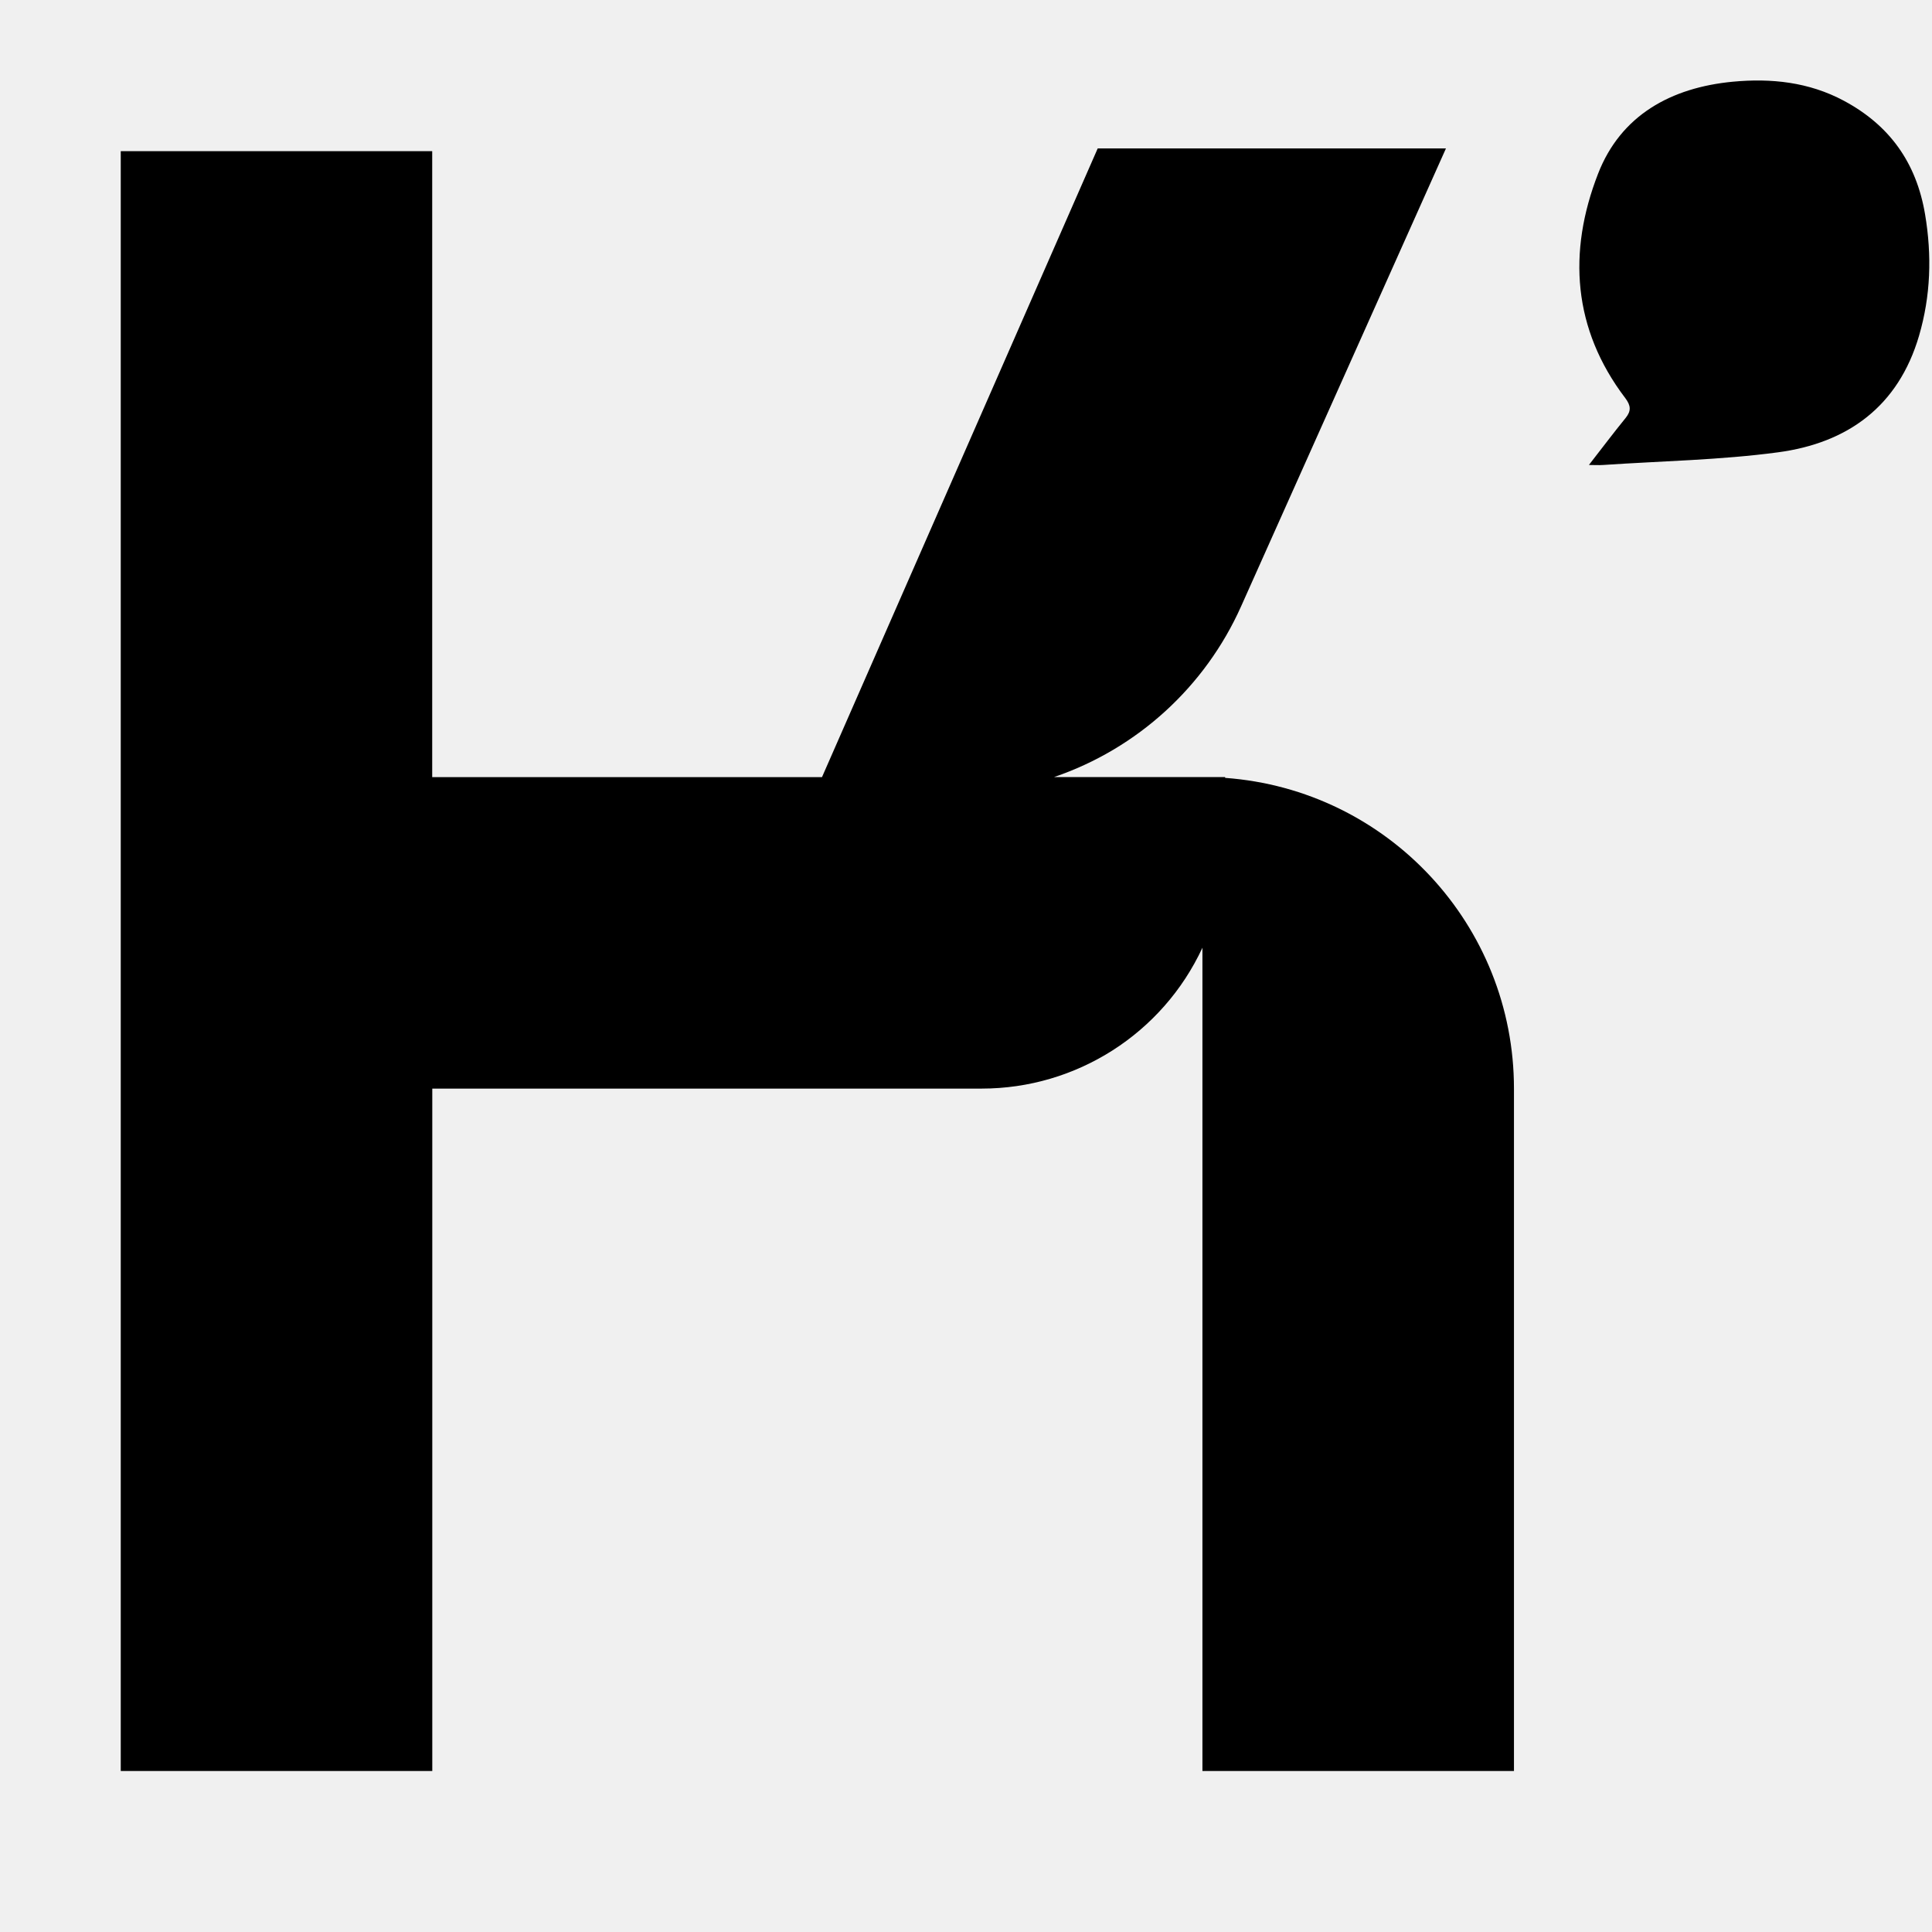
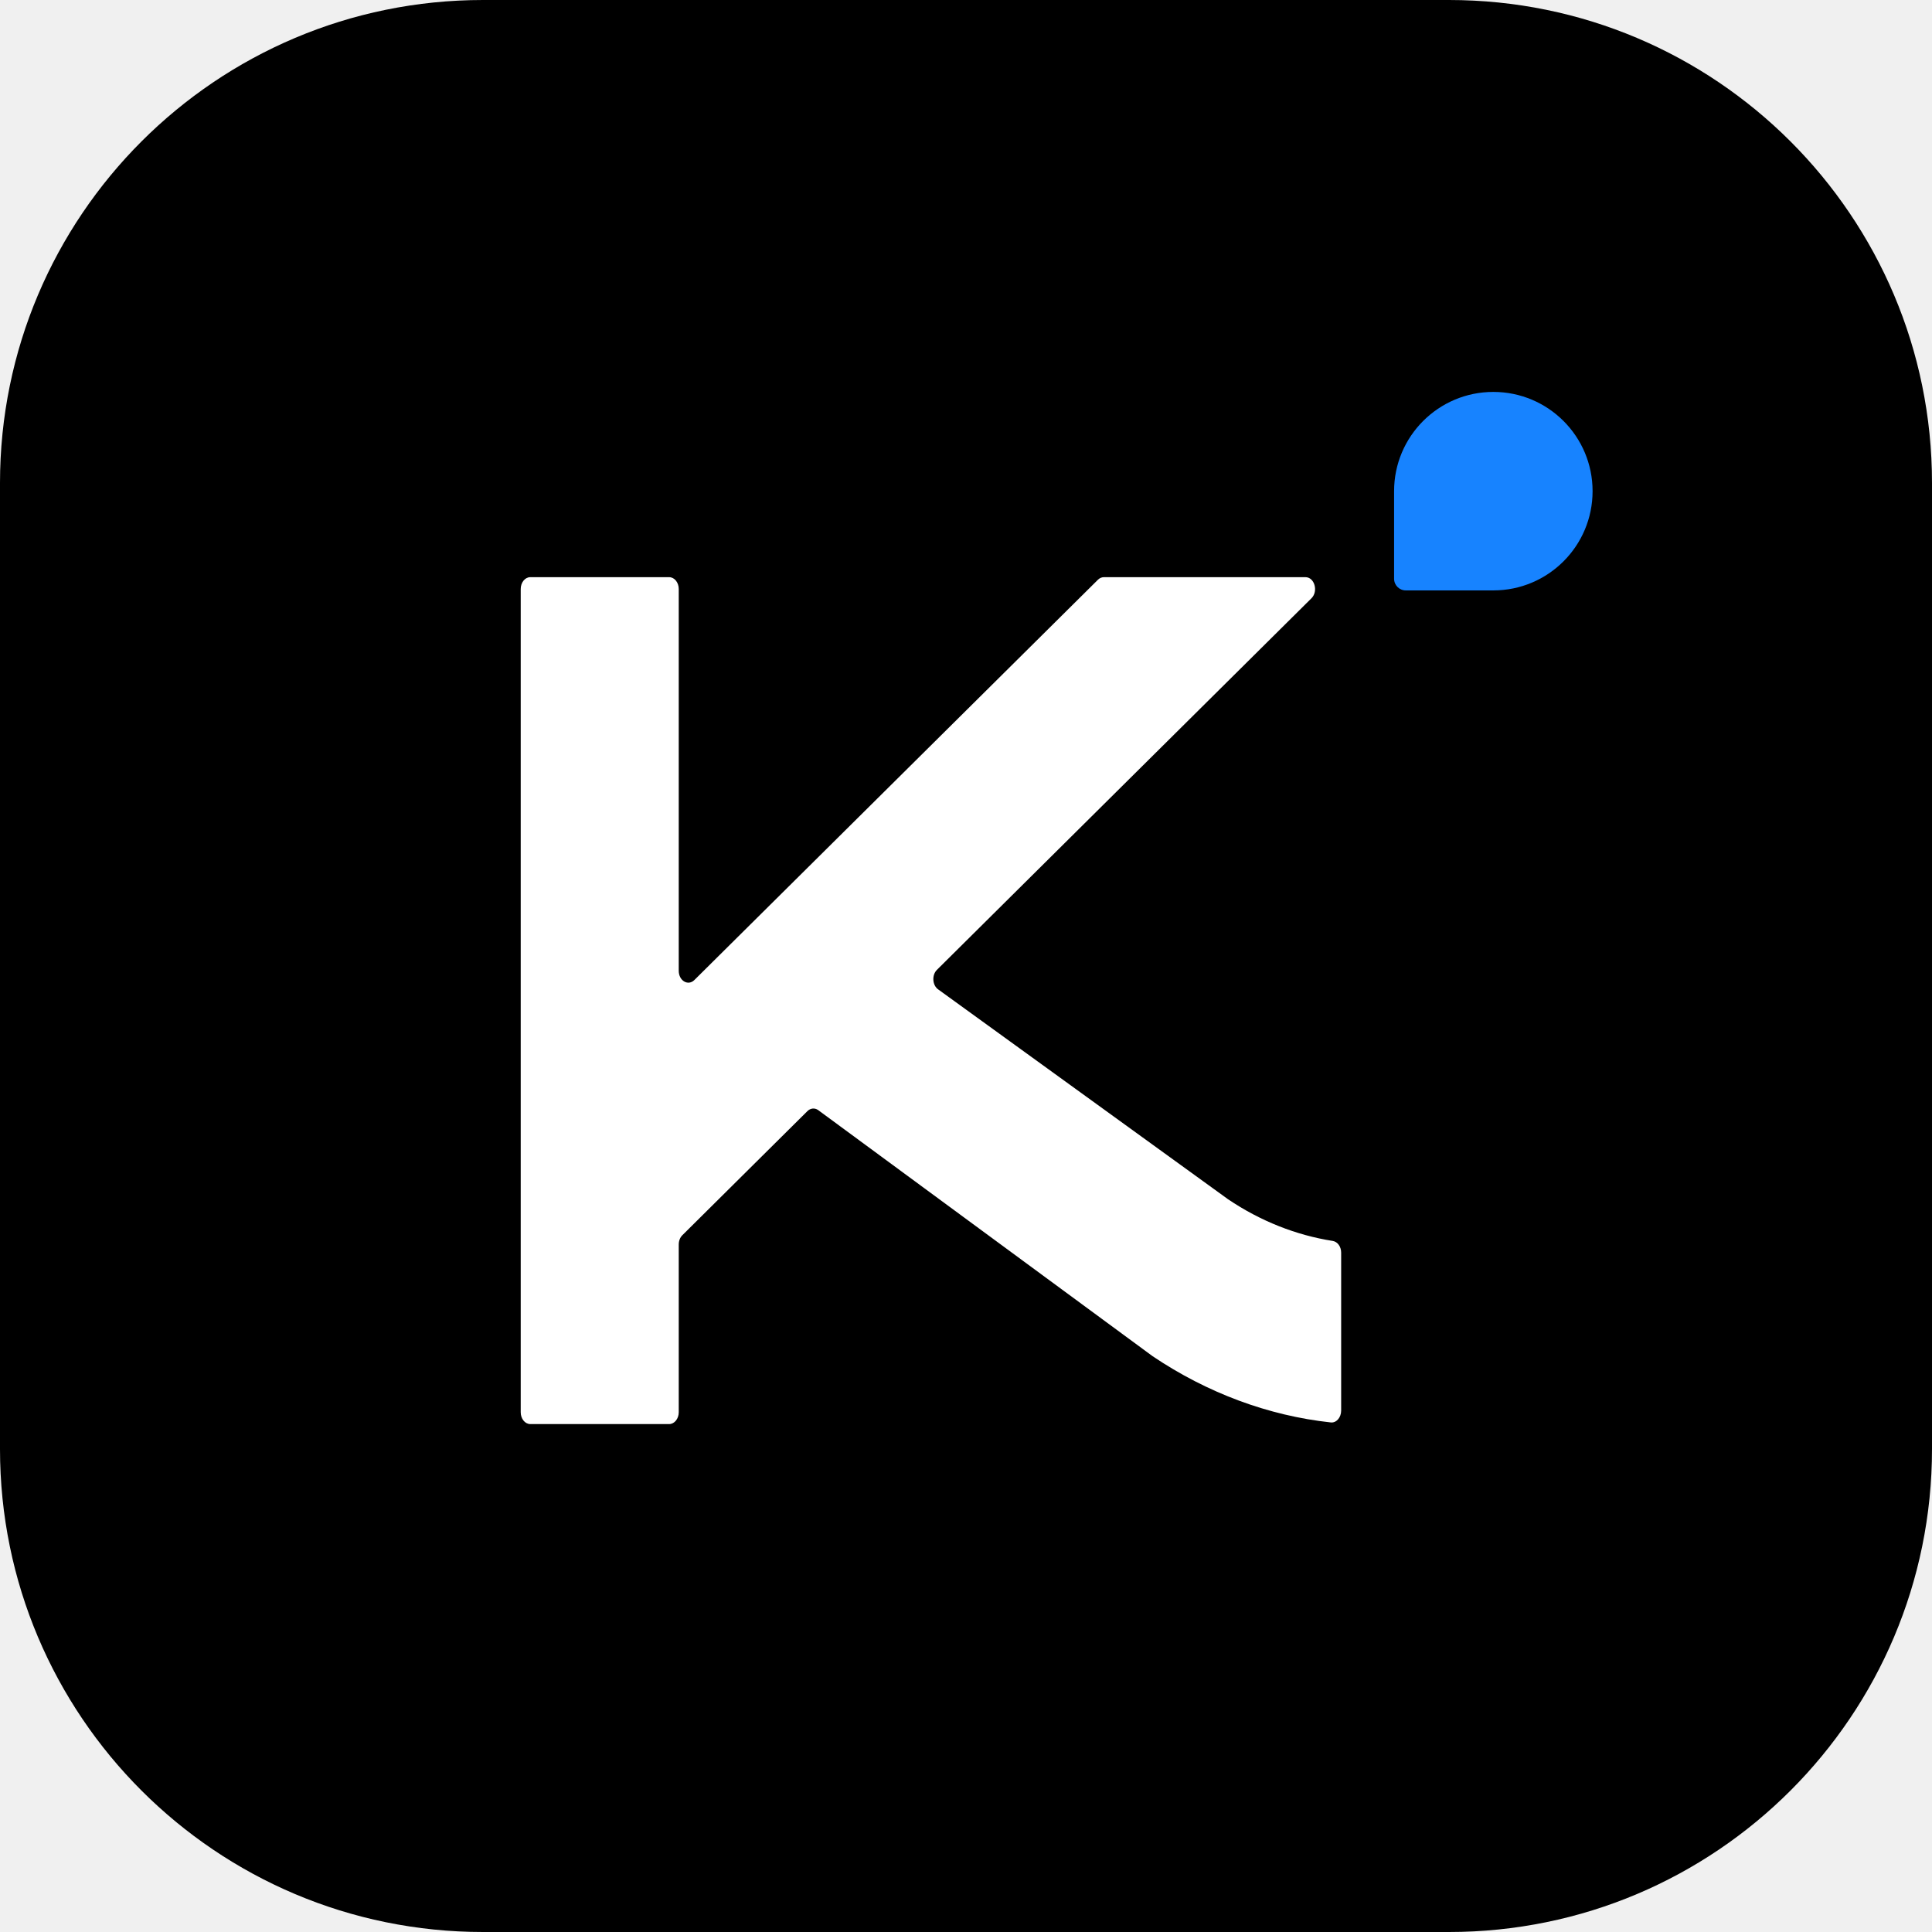
- <svg xmlns="http://www.w3.org/2000/svg" width="1em" height="1em" viewBox="0 0 24 24" fill="currentColor" fill-rule="evenodd">
-   <path d="M19.738 5.776c.163-.209.306-.4.457-.585.07-.087.064-.153-.004-.244-.655-.861-.717-1.817-.34-2.787.283-.73.909-1.072 1.674-1.145.477-.045.945.004 1.379.236.57.305.902.77 1.01 1.412.086.512.07 1.012-.075 1.508-.257.878-.888 1.333-1.753 1.448-.718.096-1.446.108-2.17.157-.056.004-.113 0-.178 0z" />
-   <path d="M17.962 1.844h-4.326l-3.425 7.81H5.369V1.878H1.5V22h3.87v-8.477h6.824a3.025 3.025 0 002.743-1.75V22h3.87v-8.477a3.87 3.87 0 00-3.588-3.86v-.01h-2.125a3.94 3.94 0 002.323-2.12l2.545-5.689z" />
+ <svg xmlns="http://www.w3.org/2000/svg" height="1em" style="flex:none;line-height:1" viewBox="0 0 180 180" width="1em" fill="none">
+   <rect width="180" height="180" rx="45" fill="black" />
+   <path d="M139.13 36.514C144.237 36.514 148.377 40.653 148.377 45.76C148.377 50.867 144.237 55.007 139.13 55.007L130.971 55.007C130.371 55.007 129.884 54.52 129.884 53.919L129.884 45.76C129.884 40.653 134.023 36.514 139.13 36.514Z" fill="#1783FF" />
+   <path d="M87.291 90.359L122.186 55.739C122.842 55.086 122.473 53.774 121.625 53.774H102.849C102.645 53.774 102.447 53.857 102.288 54.017L64.69 91.31C64.103 91.886 63.237 91.372 63.237 90.449V54.878C63.237 54.267 62.835 53.774 62.344 53.774H49.406C48.915 53.774 48.514 54.267 48.514 54.878V131.574C48.514 132.185 48.915 132.678 49.406 132.678H62.344C62.835 132.678 63.237 132.185 63.237 131.574V115.947C63.237 115.614 63.358 115.295 63.568 115.087L75.225 103.521C75.506 103.243 75.895 103.202 76.207 103.41L107.386 126.354C112.492 129.79 118.196 131.9 123.99 132.525C124.506 132.581 124.952 132.067 124.952 131.421V116.704C124.952 116.142 124.614 115.684 124.162 115.614C120.752 115.08 117.425 113.761 114.417 111.734L87.424 92.192C86.864 91.817 86.793 90.852 87.291 90.359Z" fill="white" />
</svg>
